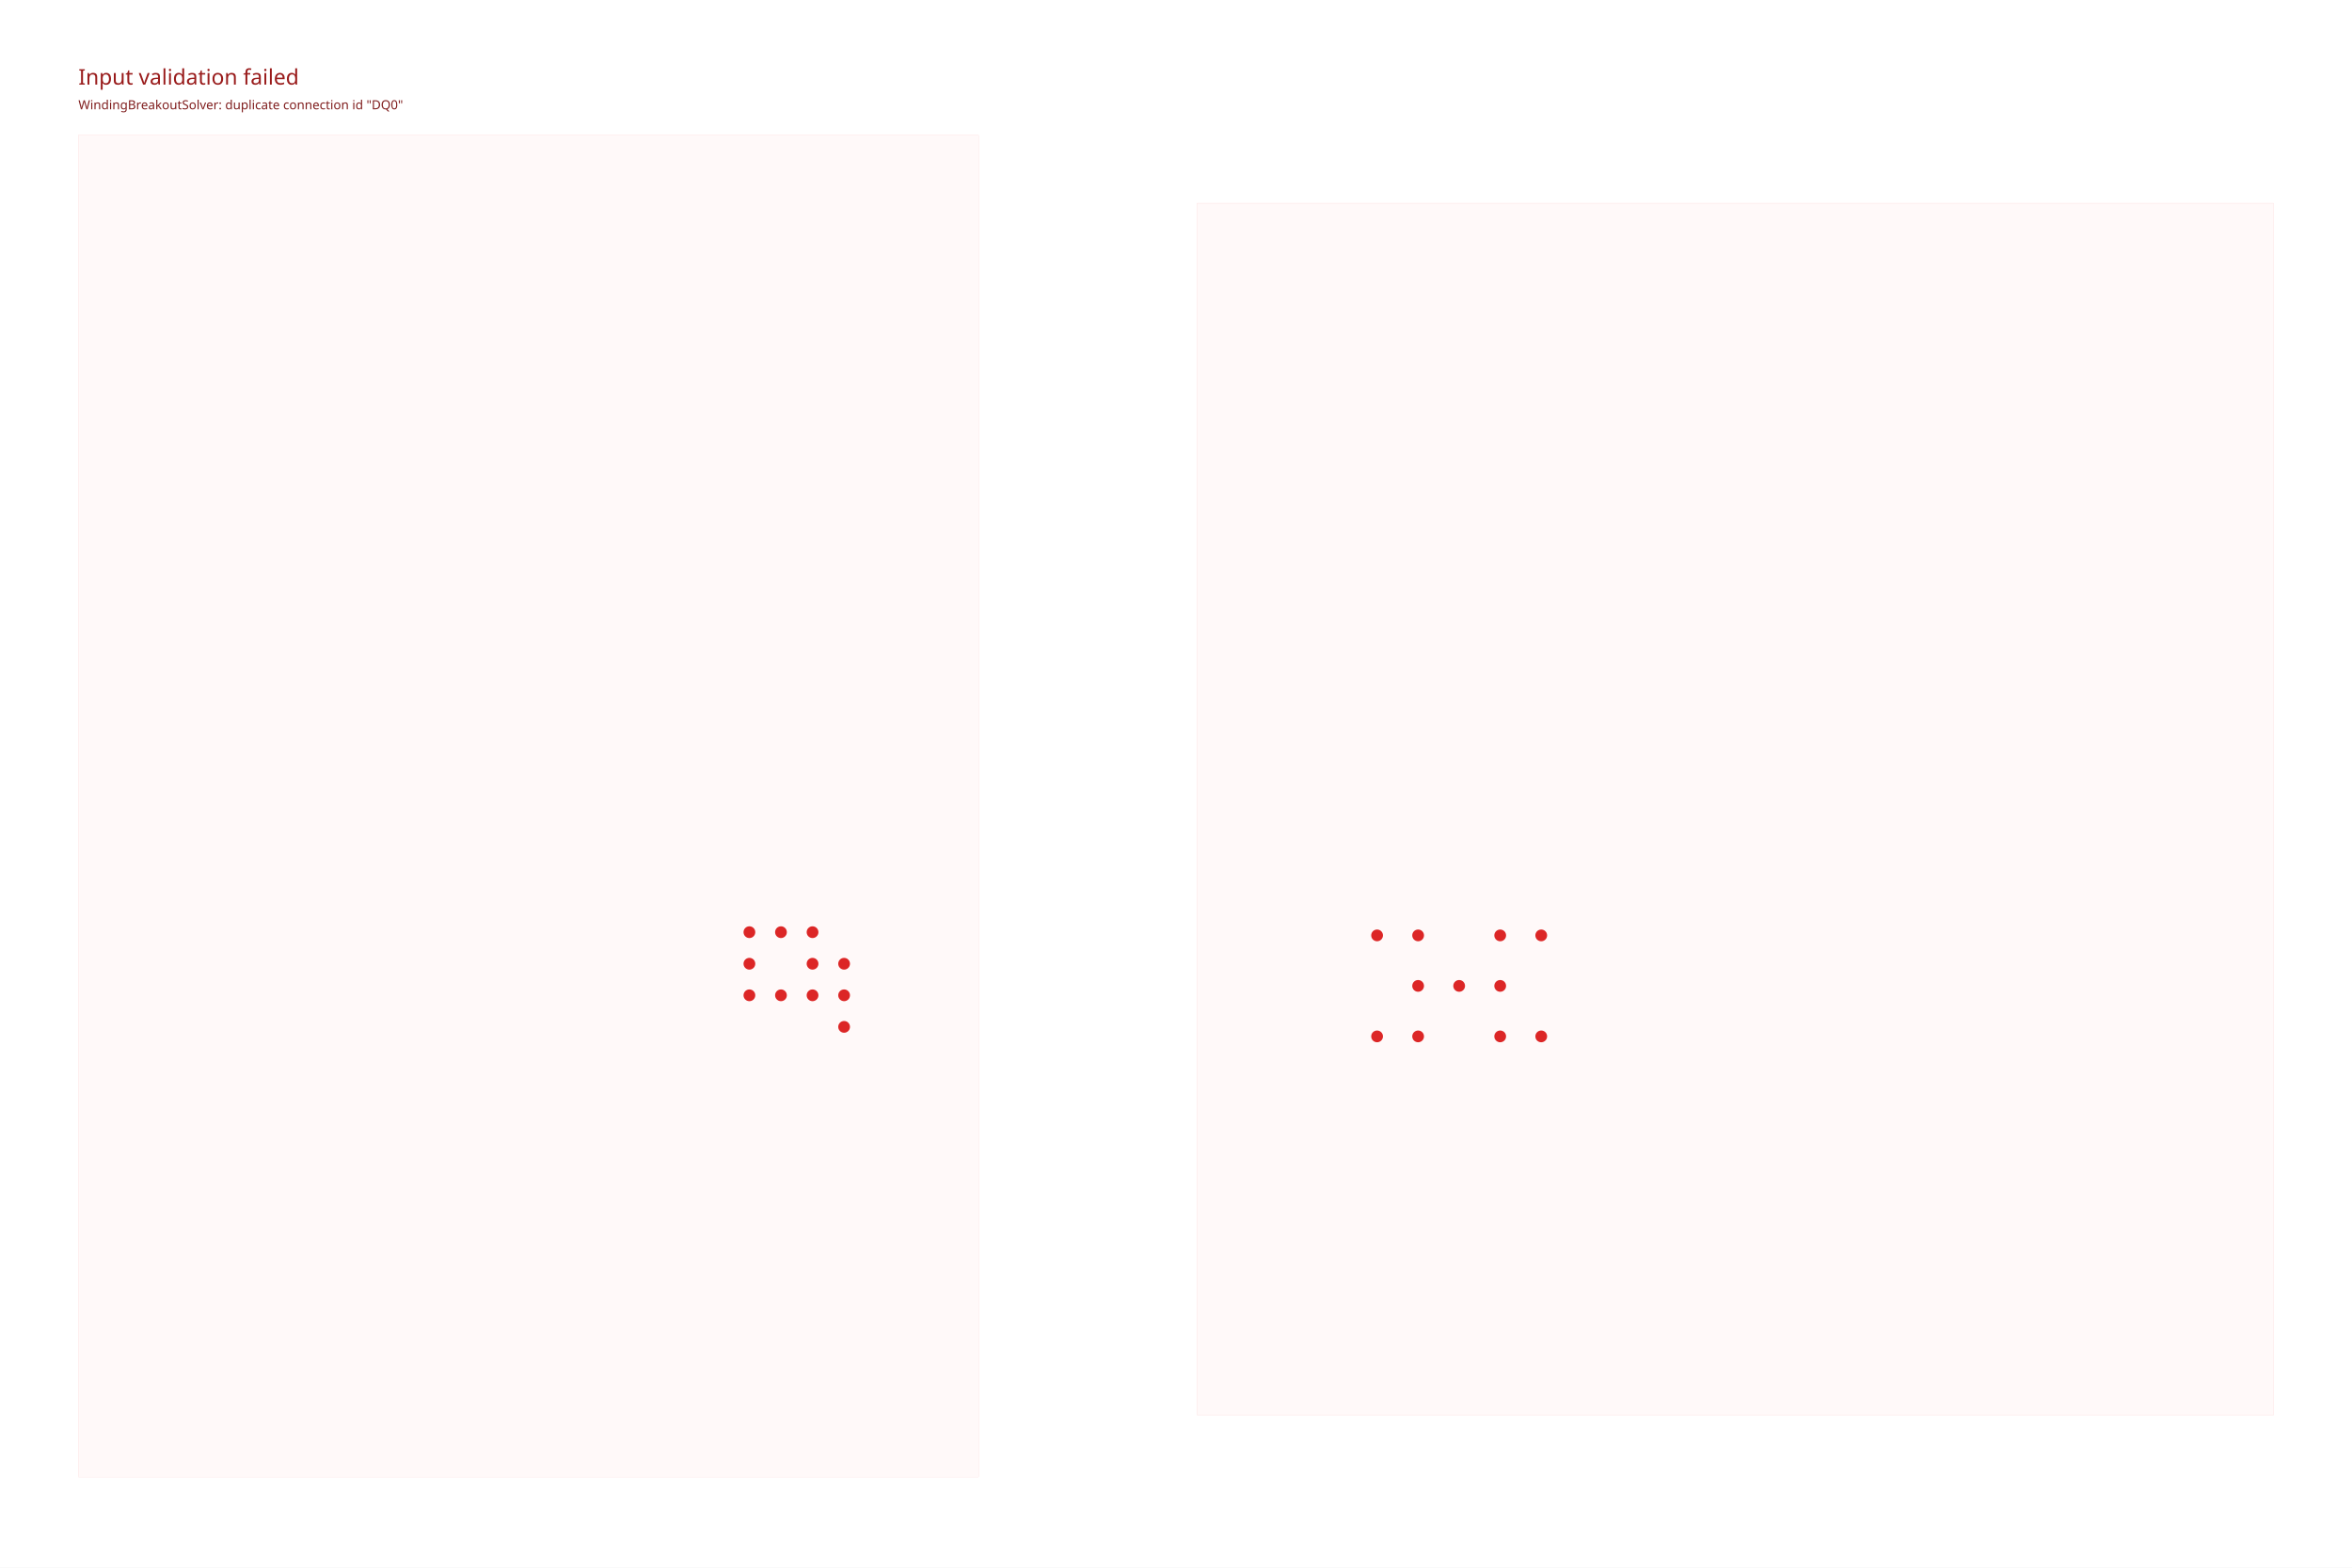
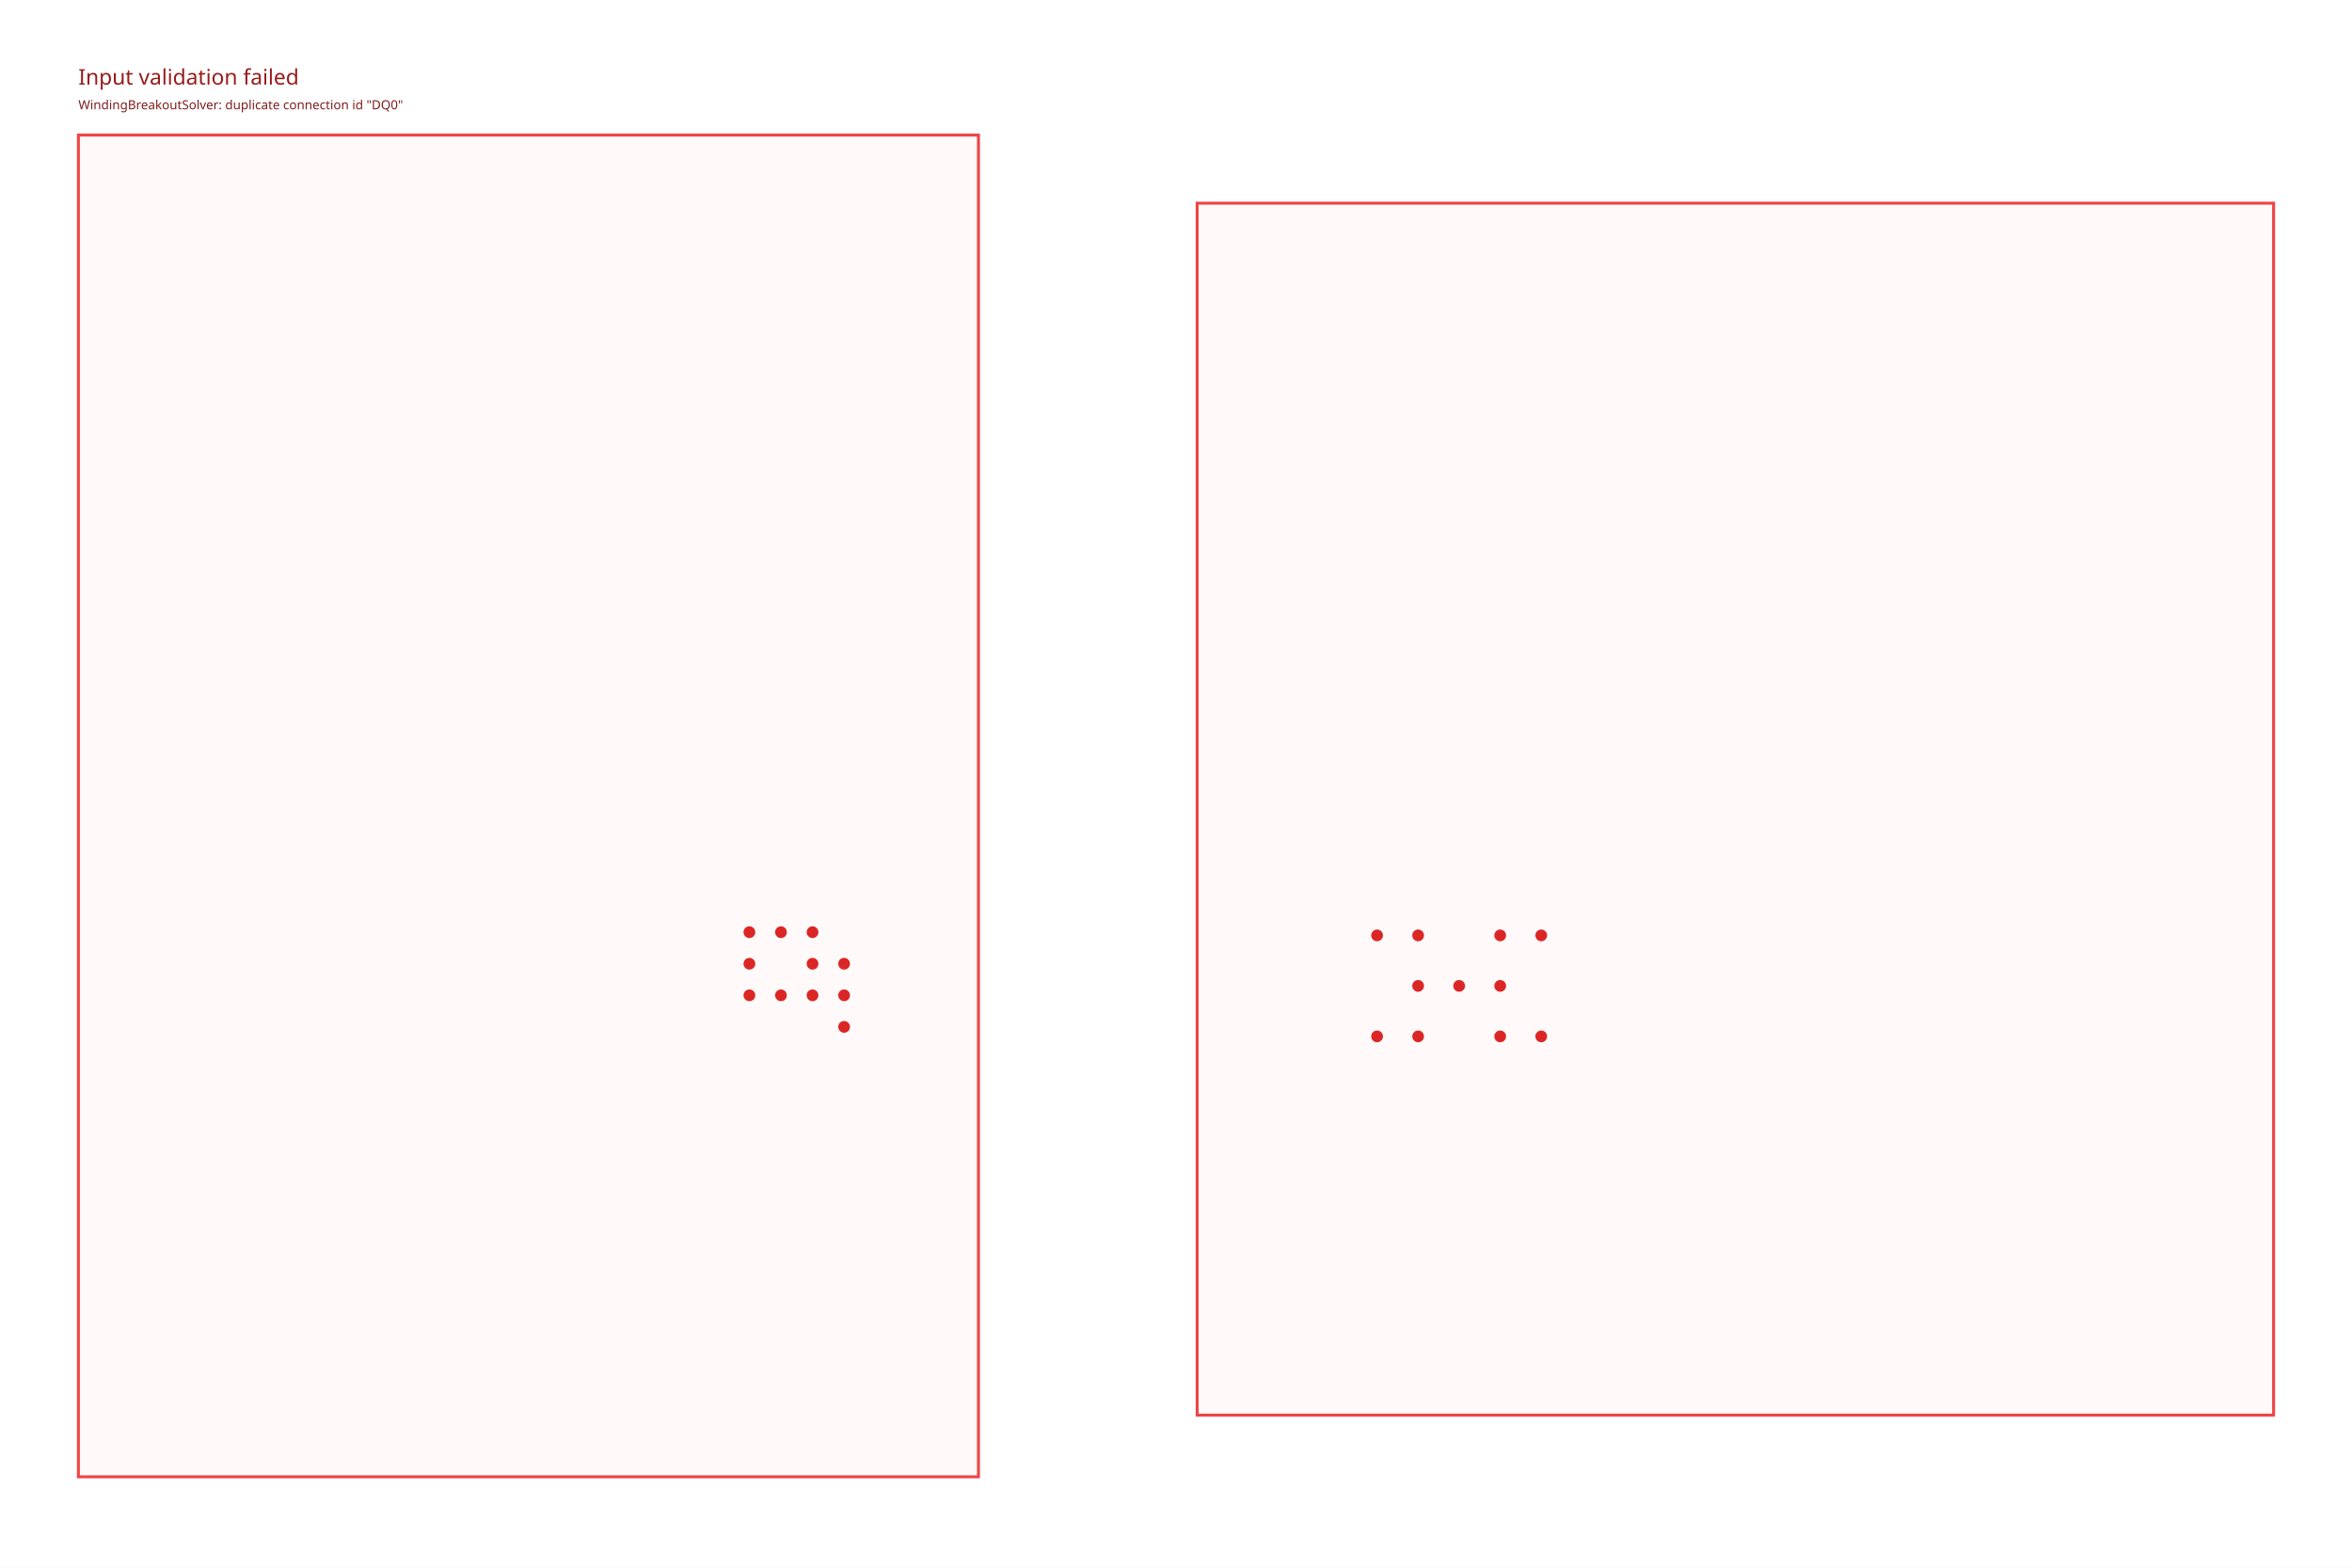
<svg xmlns="http://www.w3.org/2000/svg" width="1200" height="800" viewBox="0 0 1200 800">
  <rect width="100%" height="100%" fill="#ffffff" />
  <g>
-     <rect data-type="rect" data-label="soc" data-x="-9.5" data-y="0" x="40" y="68.926" width="459.215" height="684.697" fill="rgba(254, 226, 226, 0.2)" stroke="#ef4444" stroke-width="0.031" />
+     <rect data-type="rect" data-label="soc" data-x="-9.5" data-y="0" x="40" y="68.926" width="459.215" height="684.697" fill="rgba(254, 226, 226, 0.2)" stroke="#ef4444" stroke-width="1.5" />
  </g>
  <g>
-     <rect data-type="rect" data-label="ram" data-x="9.616916999999999" data-y="-0.0509170000000001" x="610.791" y="103.682" width="549.209" height="618.464" fill="rgba(254, 226, 226, 0.2)" stroke="#ef4444" stroke-width="0.031" />
+     <rect data-type="rect" data-label="ram" data-x="9.616916999999999" data-y="-0.0509170000000001" x="610.791" y="103.682" width="549.209" height="618.464" fill="rgba(254, 226, 226, 0.2)" stroke="#ef4444" stroke-width="1.5" />
  </g>
  <text data-type="text" data-label="Input validation failed" data-x="-16.62808" data-y="11.32808" x="40" y="46.378" fill="#991b1b" font-size="10.952" font-family="sans-serif" text-anchor="start" dominant-baseline="text-after-edge">Input validation failed</text>
  <text data-type="text" data-label="WindingBreakoutSolver: duplicate connection id &quot;DQ0&quot;" data-x="-16.62808" data-y="10.97808" x="40" y="57.652" fill="#7f1d1d" font-size="6.442" font-family="sans-serif" text-anchor="start" dominant-baseline="text-after-edge">WindingBreakoutSolver: duplicate connection id "DQ0"</text>
  <g>
    <circle data-type="point" data-label="DQ0 · soc" data-x="-6" data-y="-3" cx="382.348" cy="507.909" r="3" fill="#dc2626" />
  </g>
  <g>
    <circle data-type="point" data-label="DQ0 · ram" data-x="3.941917" data-y="-3.650917" cx="702.594" cy="528.876" r="3" fill="#dc2626" />
  </g>
  <g>
    <circle data-type="point" data-label="DQ0 · soc" data-x="-5.5" data-y="-3" cx="398.454" cy="507.909" r="3" fill="#dc2626" />
  </g>
  <g>
    <circle data-type="point" data-label="DQ0 · ram" data-x="4.591917" data-y="-3.650917" cx="723.532" cy="528.876" r="3" fill="#dc2626" />
  </g>
  <g>
    <circle data-type="point" data-label="DQ2 · soc" data-x="-4.5" data-y="-3" cx="430.666" cy="507.909" r="3" fill="#dc2626" />
  </g>
  <g>
    <circle data-type="point" data-label="DQ2 · ram" data-x="5.891917" data-y="-3.650917" cx="765.407" cy="528.876" r="3" fill="#dc2626" />
  </g>
  <g>
    <circle data-type="point" data-label="DQ3 · soc" data-x="-4.5" data-y="-3.5" cx="430.666" cy="524.015" r="3" fill="#dc2626" />
  </g>
  <g>
    <circle data-type="point" data-label="DQ3 · ram" data-x="6.541917" data-y="-3.650917" cx="786.345" cy="528.876" r="3" fill="#dc2626" />
  </g>
  <g>
    <circle data-type="point" data-label="DQ4 · soc" data-x="-6" data-y="-2.5" cx="382.348" cy="491.803" r="3" fill="#dc2626" />
  </g>
  <g>
    <circle data-type="point" data-label="DQ4 · ram" data-x="6.541917" data-y="-2.050917" cx="786.345" cy="477.338" r="3" fill="#dc2626" />
  </g>
  <g>
    <circle data-type="point" data-label="DQ5 · soc" data-x="-6" data-y="-2" cx="382.348" cy="475.697" r="3" fill="#dc2626" />
  </g>
  <g>
    <circle data-type="point" data-label="DQ5 · ram" data-x="5.891917" data-y="-2.050917" cx="765.407" cy="477.338" r="3" fill="#dc2626" />
  </g>
  <g>
    <circle data-type="point" data-label="DQ6 · soc" data-x="-5" data-y="-2" cx="414.56" cy="475.697" r="3" fill="#dc2626" />
  </g>
  <g>
    <circle data-type="point" data-label="DQ6 · ram" data-x="4.591917" data-y="-2.050917" cx="723.532" cy="477.338" r="3" fill="#dc2626" />
  </g>
  <g>
    <circle data-type="point" data-label="DQ7 · soc" data-x="-5.5" data-y="-2" cx="398.454" cy="475.697" r="3" fill="#dc2626" />
  </g>
  <g>
    <circle data-type="point" data-label="DQ7 · ram" data-x="3.941917" data-y="-2.050917" cx="702.594" cy="477.338" r="3" fill="#dc2626" />
  </g>
  <g>
    <circle data-type="point" data-label="DM0 · soc" data-x="-5" data-y="-3" cx="414.56" cy="507.909" r="3" fill="#dc2626" />
  </g>
  <g>
    <circle data-type="point" data-label="DM0 · ram" data-x="4.591917" data-y="-2.850917" cx="723.532" cy="503.107" r="3" fill="#dc2626" />
  </g>
  <g>
    <circle data-type="point" data-label="DQS0 · soc" data-x="-4.5" data-y="-2.5" cx="430.666" cy="491.803" r="3" fill="#dc2626" />
  </g>
  <g>
    <circle data-type="point" data-label="DQS0 · ram" data-x="5.241917" data-y="-2.850917" cx="744.469" cy="503.107" r="3" fill="#dc2626" />
  </g>
  <g>
    <circle data-type="point" data-label="DQS0_n · soc" data-x="-5" data-y="-2.5" cx="414.56" cy="491.803" r="3" fill="#dc2626" />
  </g>
  <g>
    <circle data-type="point" data-label="DQS0_n · ram" data-x="5.891917" data-y="-2.850917" cx="765.407" cy="503.107" r="3" fill="#dc2626" />
  </g>
  <g id="crosshair" style="display: none">
-     <line id="crosshair-h" y1="0" y2="800" stroke="#666" stroke-width="0.5" />
-     <line id="crosshair-v" x1="0" x2="1200" stroke="#666" stroke-width="0.5" />
+     <line id="crosshair-h" y1="0" y2="800" stroke="#666" stroke-width="1.5" />
+     <line id="crosshair-v" x1="0" x2="1200" stroke="#666" stroke-width="1.5" />
    <text id="coordinates" font-family="monospace" font-size="12" fill="#666" />
  </g>
</svg>
